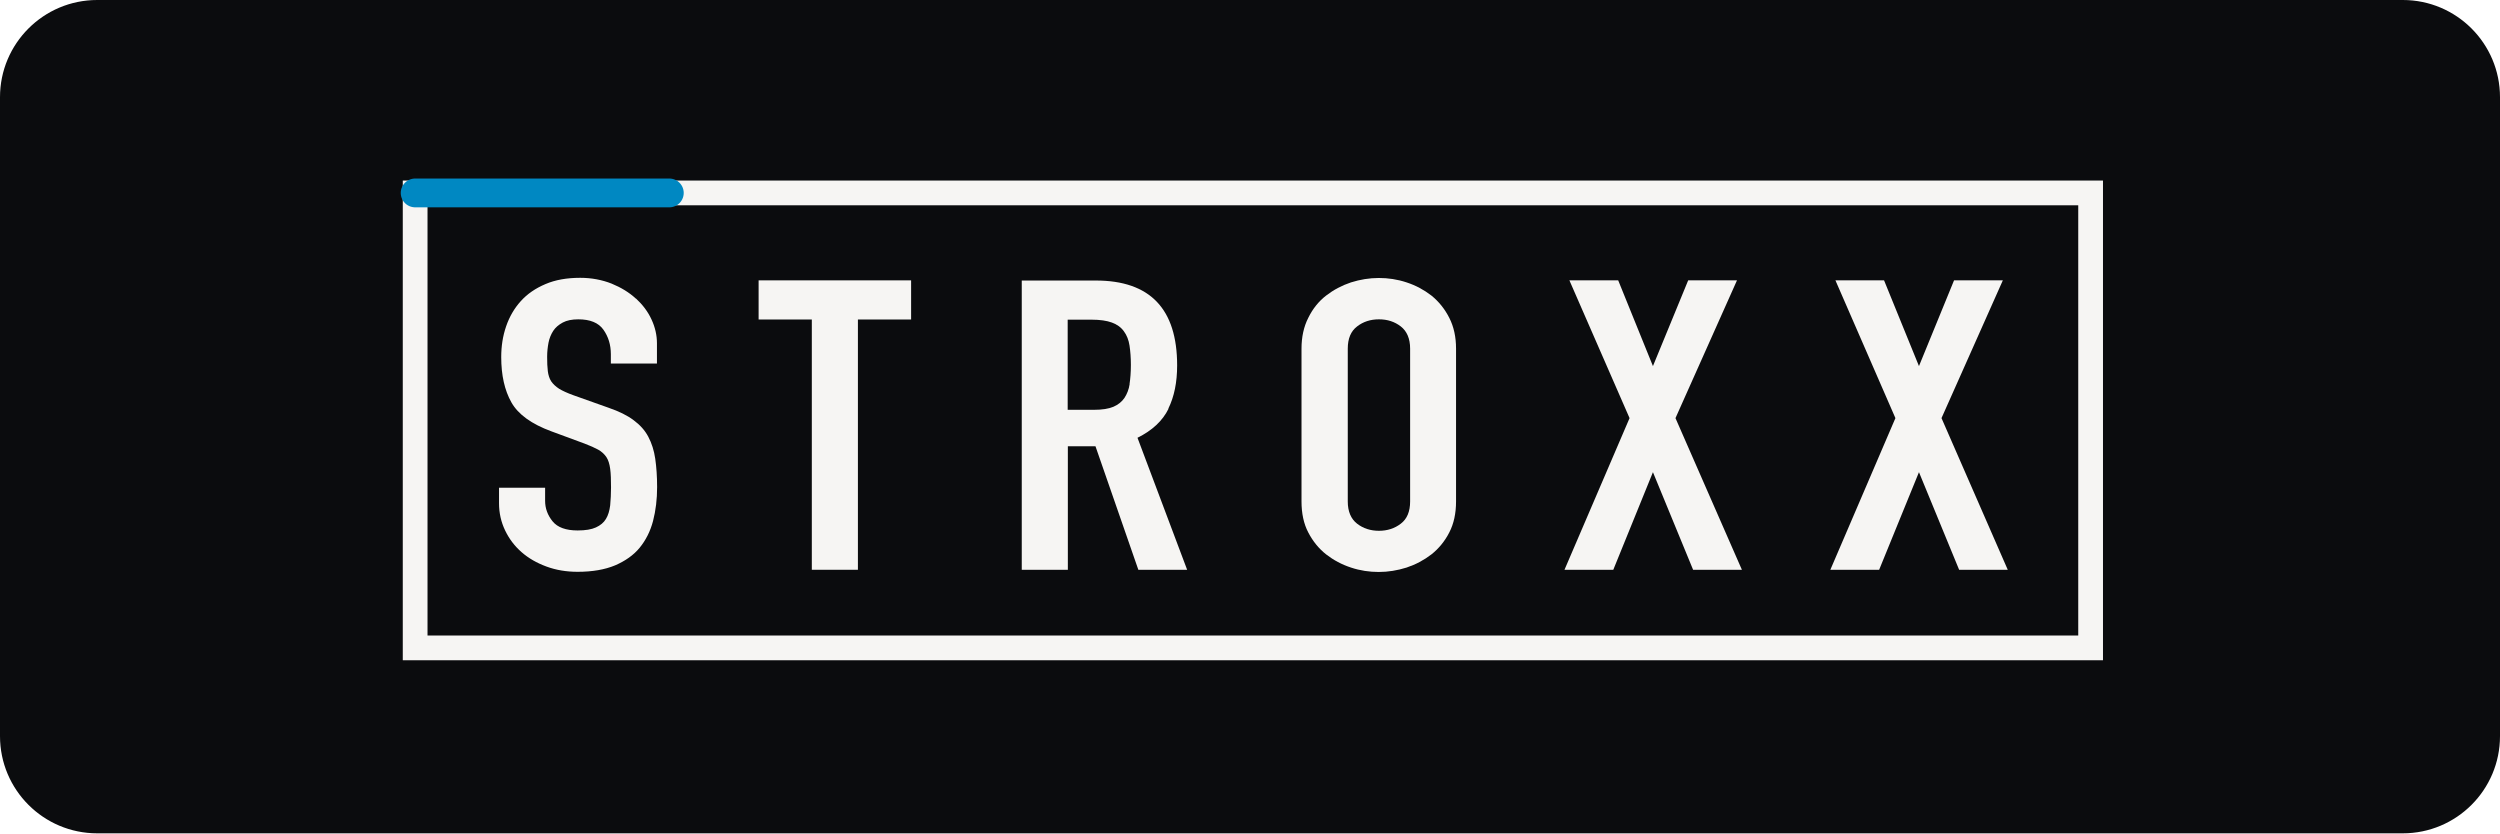
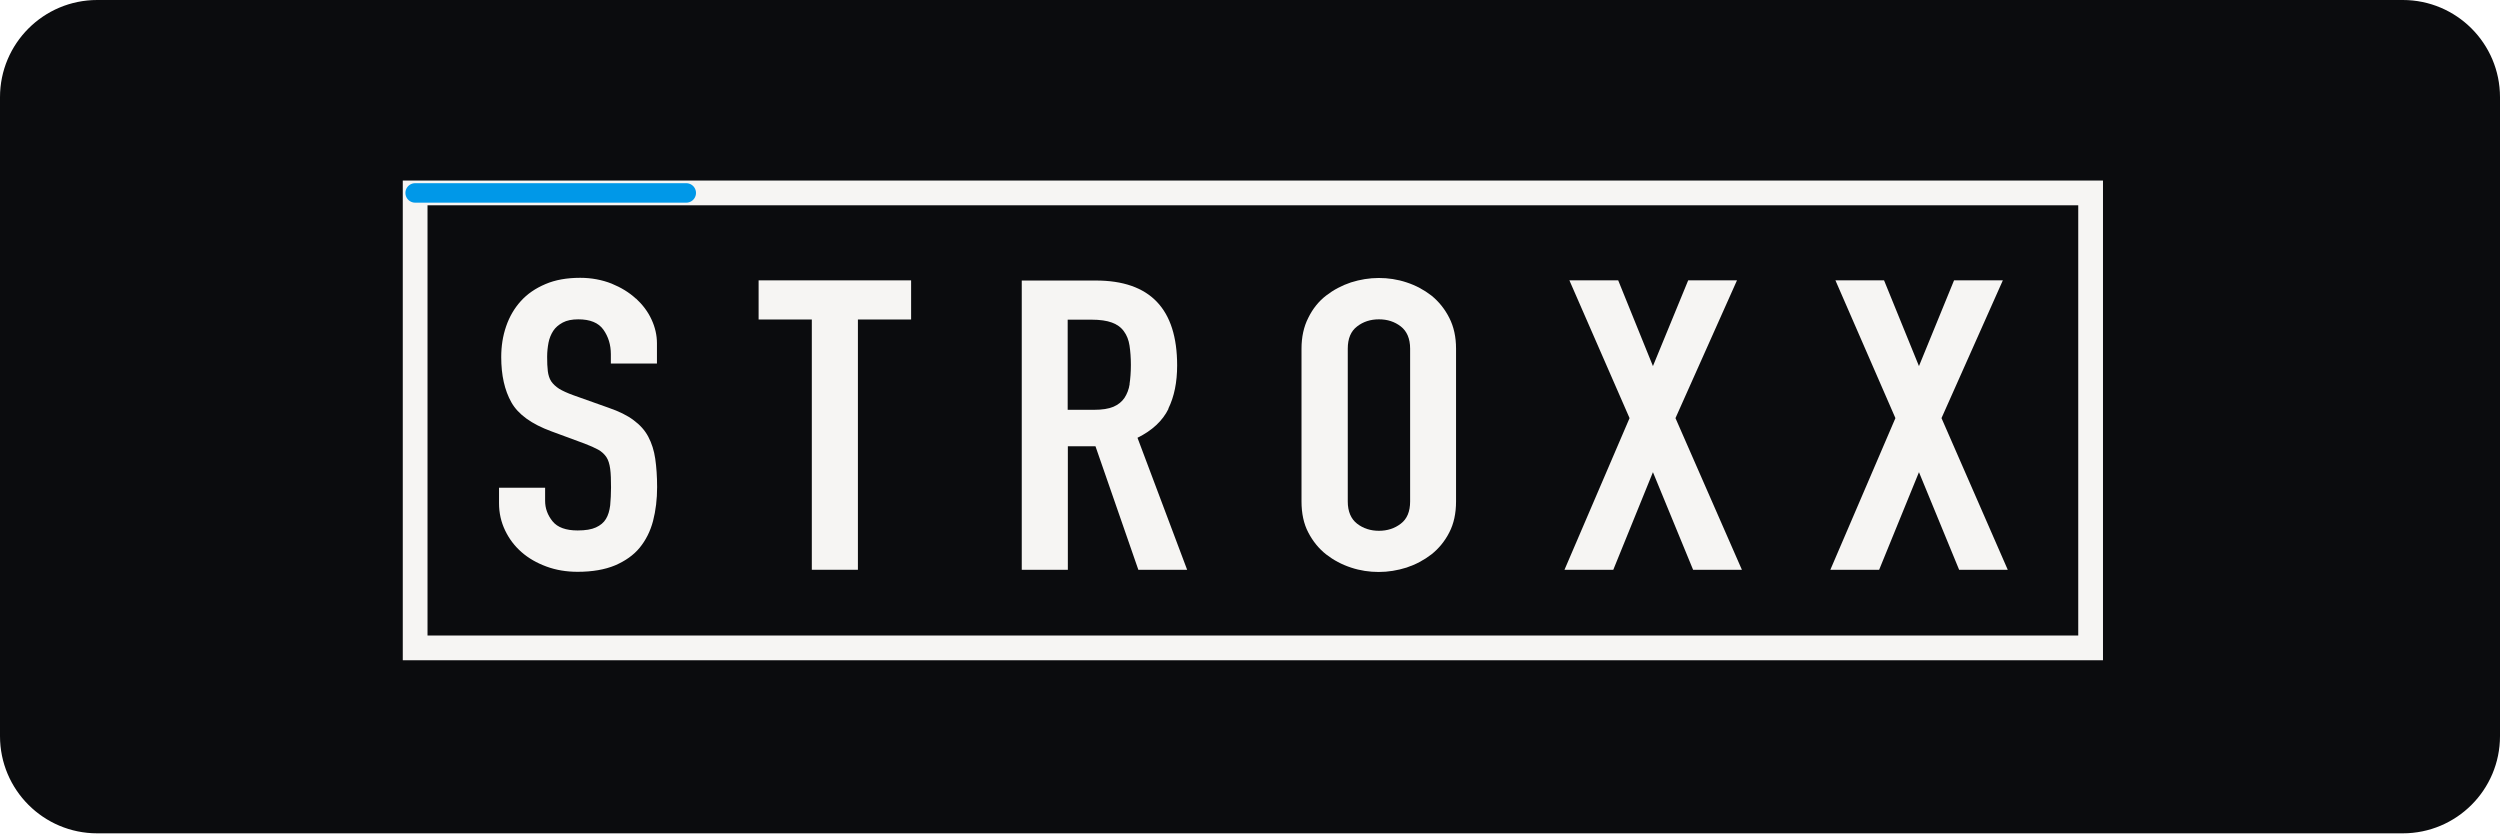
<svg xmlns="http://www.w3.org/2000/svg" viewBox="0 0 360 120" width="360" height="120" role="img" aria-label="STROXX">
  <defs>
    <g id="mark" transform="translate(58,26) scale(2.44)">
      <polygon points="21 8.2 24.14 8.2 24.14 22.97 26.86 22.97 26.86 8.2 30 8.2 30 5.89 21 5.89 21 8.2" />
      <path d="M45.18,13.46c.35-.71.52-1.56.52-2.55,0-3.34-1.6-5.01-4.8-5.01h-4.37v17.07h2.72v-7.29h1.63l2.53,7.29h2.88l-2.93-7.79c.87-.43,1.48-1,1.83-1.71ZM42.9,12c-.05.33-.16.6-.31.83-.15.22-.37.4-.65.52-.28.12-.67.18-1.15.18h-1.55v-5.32h1.41c.5,0,.9.06,1.2.17.3.11.54.28.71.52.17.23.28.51.33.84.05.33.08.71.08,1.14s-.03.81-.08,1.14Z" />
      <path d="M13.76,6.97c-.4-.37-.88-.66-1.44-.89-.56-.22-1.18-.34-1.85-.34-.78,0-1.47.12-2.05.37-.59.25-1.07.58-1.45,1-.38.42-.67.91-.87,1.49-.2.58-.29,1.18-.29,1.82,0,1.07.2,1.96.6,2.67.4.71,1.19,1.28,2.36,1.71l1.95.72c.34.13.61.25.81.36.2.11.36.26.48.43.12.18.19.41.23.7.04.29.05.66.05,1.1,0,.38-.02.74-.05,1.06-.04.32-.12.59-.25.8-.13.22-.33.38-.59.5-.26.12-.62.18-1.08.18-.69,0-1.19-.18-1.48-.54-.29-.36-.44-.76-.44-1.21v-.77h-2.72v.91c0,.58.12,1.11.36,1.61.24.5.56.92.97,1.28.41.36.9.64,1.47.85.57.21,1.18.31,1.84.31.87,0,1.61-.13,2.21-.38.6-.26,1.09-.6,1.45-1.04.36-.44.63-.97.79-1.58.16-.62.24-1.28.24-2,0-.62-.04-1.18-.11-1.67-.07-.49-.21-.92-.41-1.3-.2-.38-.49-.7-.87-.98-.37-.28-.86-.52-1.47-.73l-2.08-.74c-.36-.13-.64-.26-.84-.38-.2-.13-.36-.28-.47-.44-.11-.17-.17-.37-.2-.6-.03-.23-.04-.52-.04-.85,0-.29.03-.56.08-.83.05-.26.15-.5.28-.7.13-.2.32-.36.56-.49.24-.13.55-.19.92-.19.69,0,1.19.2,1.48.61.29.41.44.89.44,1.45v.55h2.72v-1.2c0-.48-.11-.95-.32-1.4-.21-.46-.52-.87-.92-1.24Z" />
      <polygon points="78.74 5.89 75.86 5.89 73.78 10.95 71.73 5.89 68.85 5.89 72.4 14.02 68.56 22.97 71.44 22.97 73.78 17.21 76.15 22.97 79.03 22.97 75.11 14.02 78.74 5.89" />
      <path d="M60.71,6.79c-.44-.34-.92-.6-1.47-.78-.54-.18-1.09-.26-1.64-.26s-1.1.09-1.64.26c-.54.18-1.03.44-1.47.78-.44.34-.79.78-1.05,1.31-.27.53-.4,1.14-.4,1.82v9.02c0,.7.13,1.32.4,1.83.27.52.62.95,1.05,1.29.44.34.92.6,1.47.78.54.18,1.09.26,1.64.26s1.1-.09,1.64-.26c.54-.18,1.03-.44,1.47-.78.43-.34.79-.78,1.05-1.29.27-.52.4-1.13.4-1.83v-9.02c0-.69-.13-1.29-.4-1.82-.27-.53-.62-.96-1.05-1.31ZM59.45,18.94c0,.59-.18,1.03-.55,1.31-.36.28-.8.42-1.29.42s-.93-.14-1.29-.42c-.36-.28-.55-.72-.55-1.31v-9.02c0-.59.18-1.03.55-1.31.36-.28.79-.42,1.29-.42s.93.14,1.29.42c.36.28.55.72.55,1.31v9.02Z" />
      <polygon points="94.43 5.89 91.55 5.89 89.48 10.95 87.42 5.89 84.55 5.89 88.09 14.02 84.25 22.97 87.13 22.97 89.48 17.21 91.85 22.97 94.72 22.97 90.81 14.02 94.43 5.89" />
      <path d="M0,0v28.31h100.34V0H0ZM98.88,26.85H1.46V1.46h97.42v25.4Z" />
    </g>
  </defs>
  <rect width="360" height="120" rx="14" fill="#0B0C0E" />
  <use href="#mark" fill="#F6F5F3" />
  <g transform="translate(58,26) scale(2.44)">
-     <rect x="0.73" y="0.73" width="98.88" height="26.85" fill="none" stroke="#0088C2" stroke-width="1.7" stroke-linecap="round" stroke-dasharray="15 237">
+     <rect x="0.73" y="0.73" width="98.88" height="26.85" fill="none" stroke="#0098E8" stroke-width="1.15" stroke-linecap="round" stroke-linejoin="round" stroke-dasharray="16 236">
      <animate attributeName="stroke-dashoffset" from="0" to="-252" dur="2.8s" repeatCount="indefinite" />
    </rect>
  </g>
</svg>
